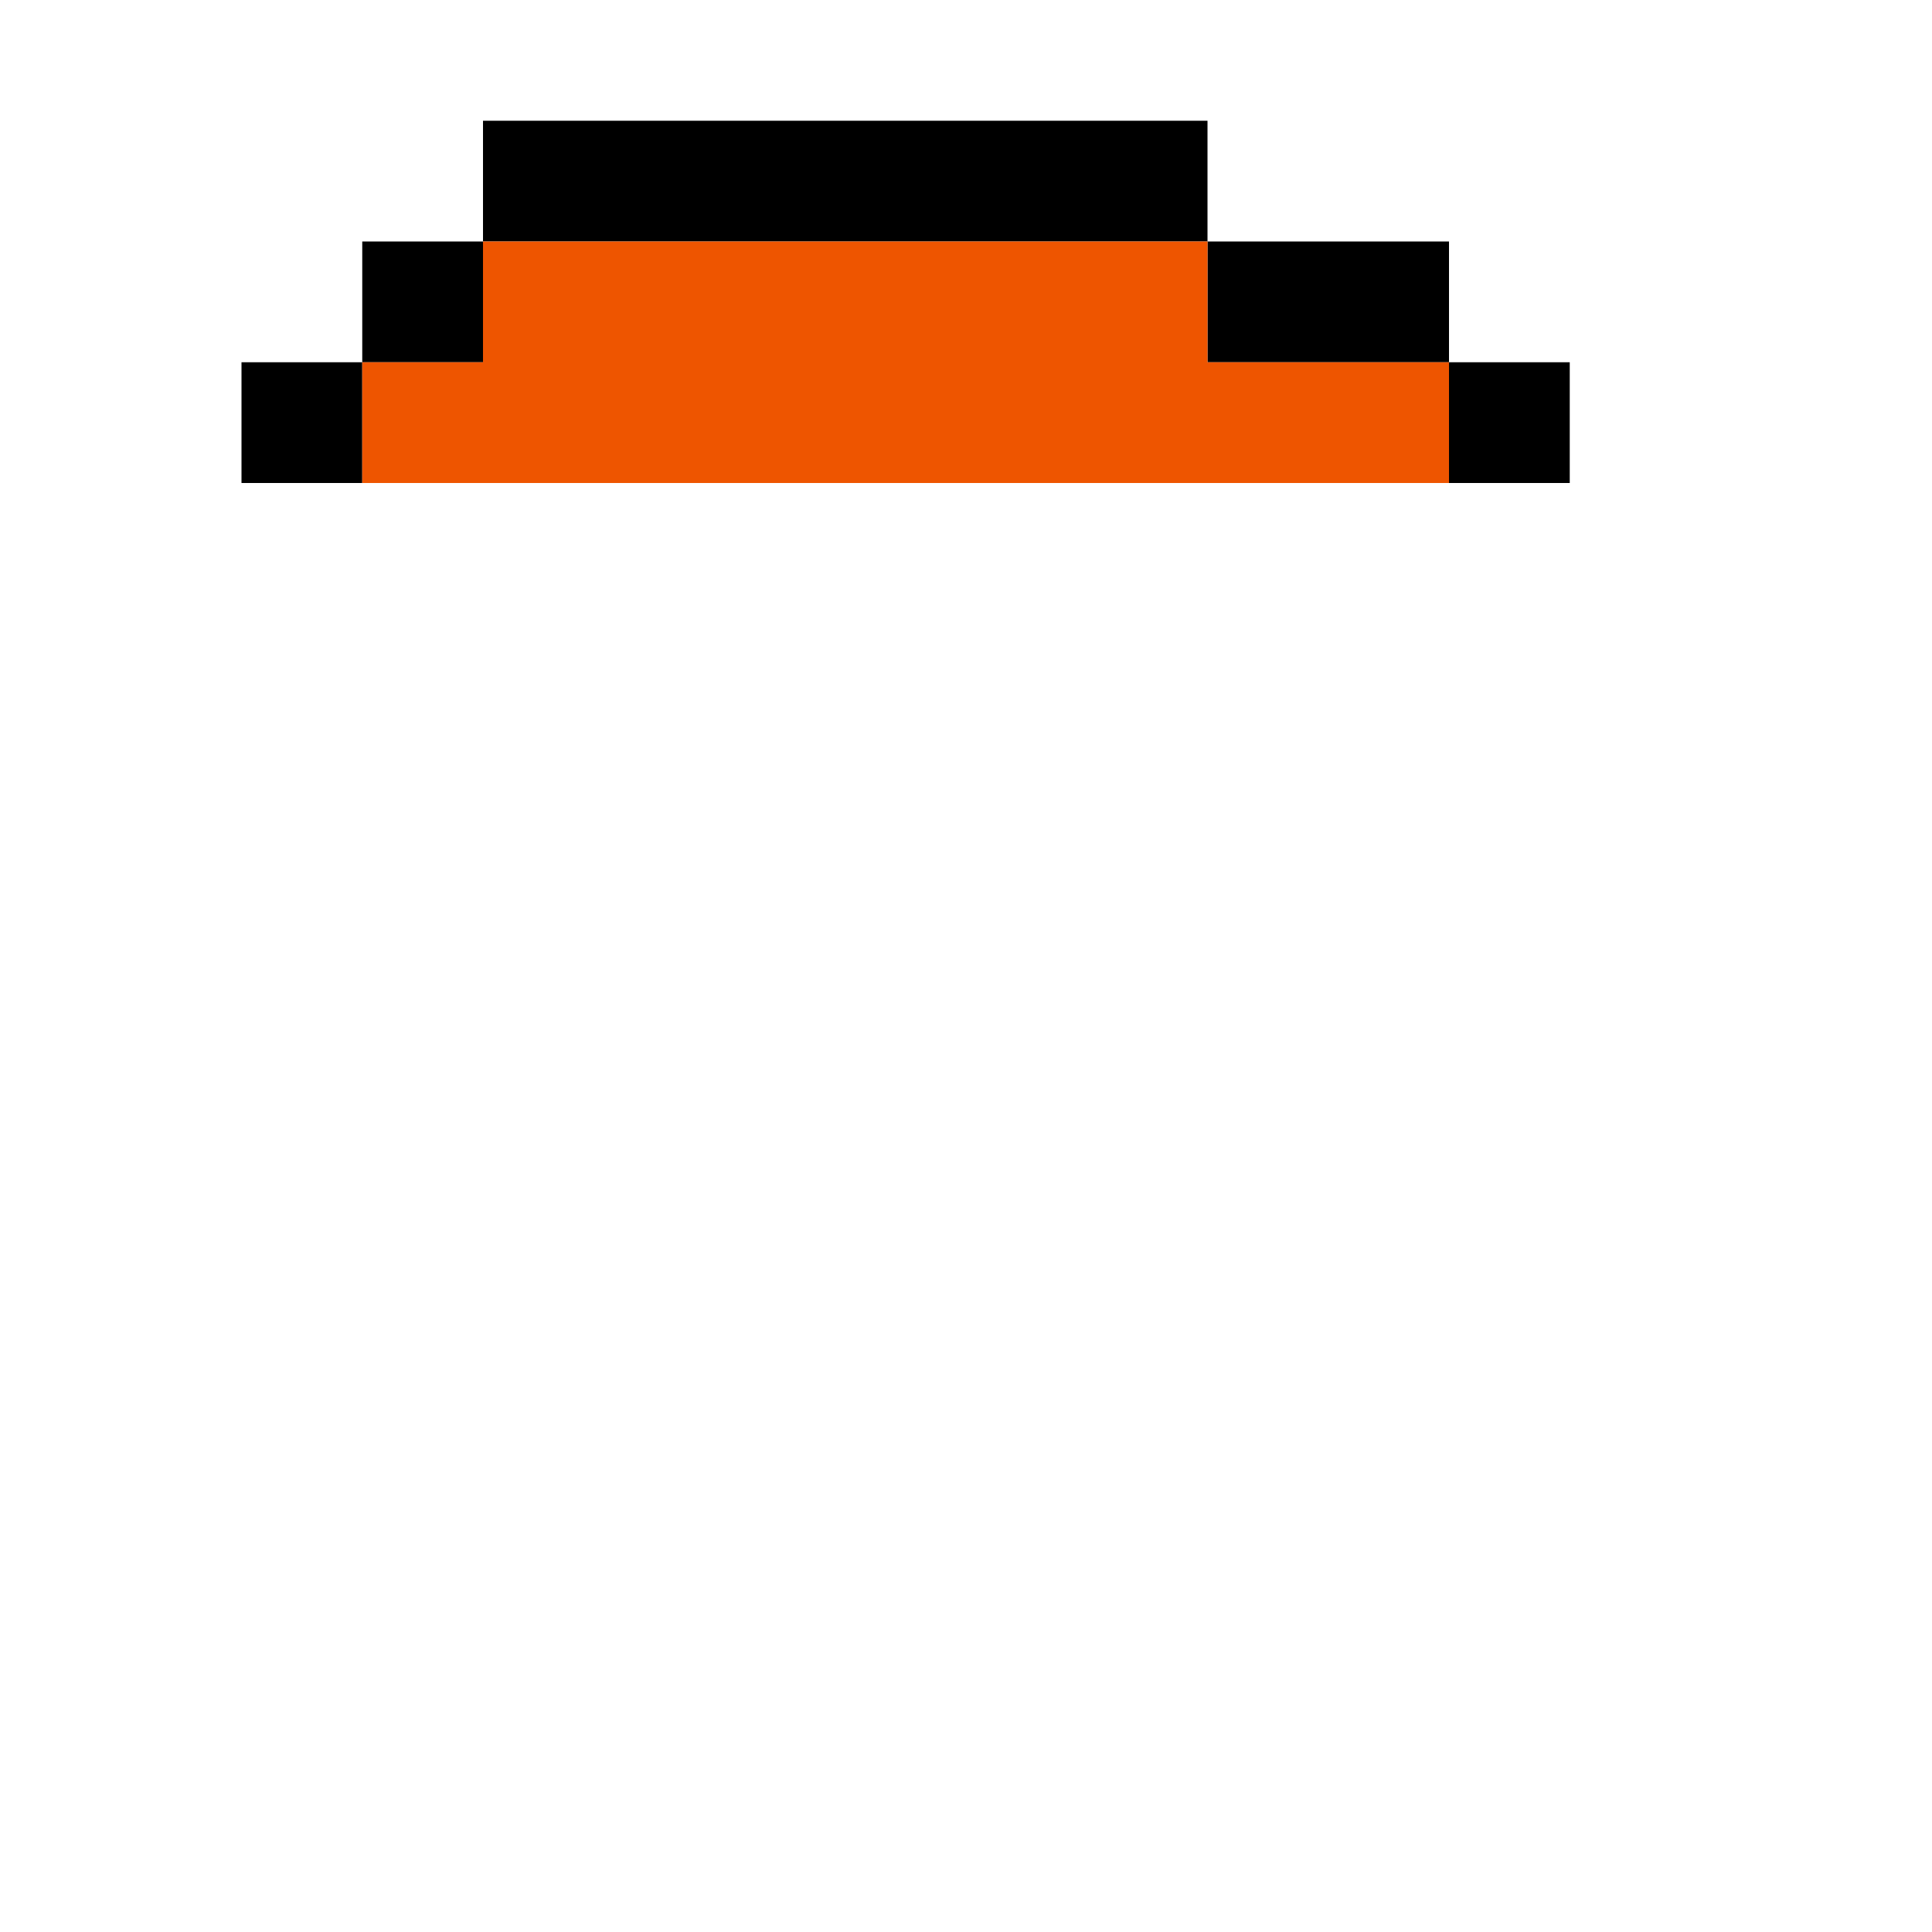
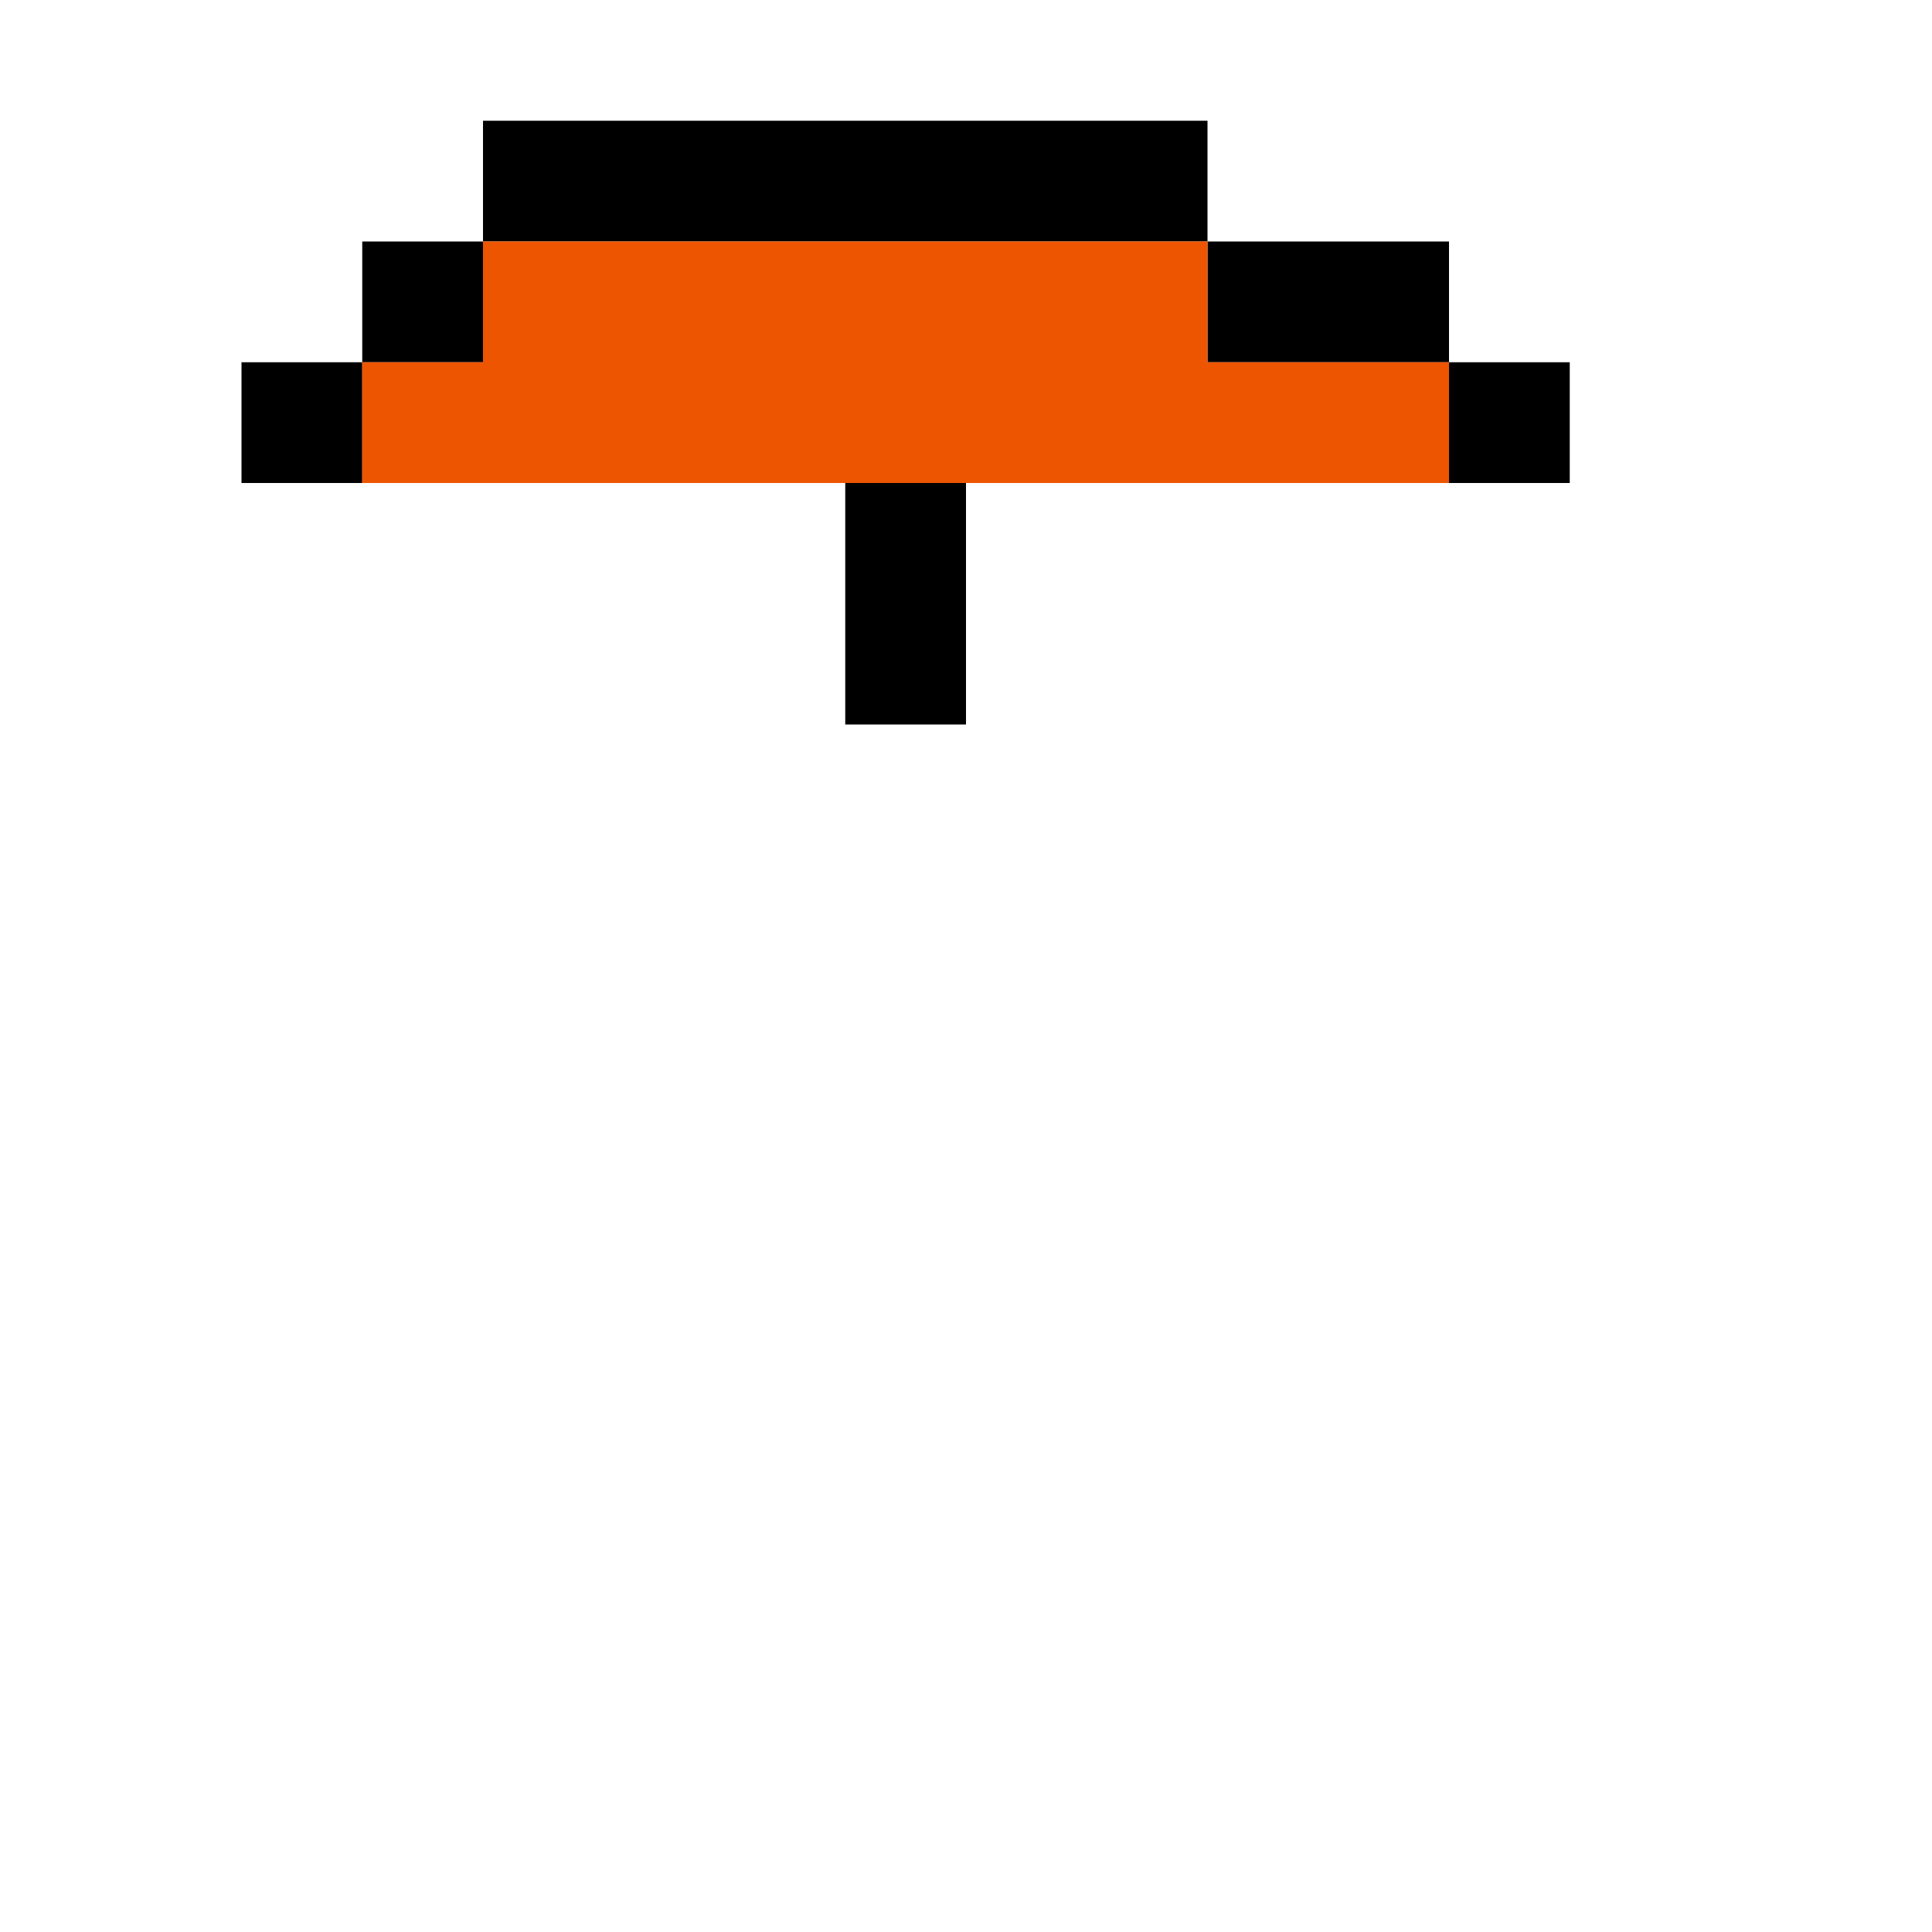
<svg xmlns="http://www.w3.org/2000/svg" width="160px" height="160px" version="1.1">
-   <polygon points="20,40 20,30 30,30 30,20 40,20 40,10 100,10 100,20 120,20 120,30 130,30 130,40 120,40 120,30 100,30 100,20 40,20 40,30 30,30 30,40 20,40" fill="black" />
+   <polygon points="20,40 20,30 30,30 30,20 40,20 40,10 100,10 100,20 120,20 120,30 130,30 130,40 120,40 120,30 100,30 100,20 40,20 40,30 30,30 30,40 20,40" fill="#000" />
  <polygon points="30,40 30,30 40,30 40,20 100,20 100,30 120,30 120,40 30,40" fill="#E50" />
+   <polygon points="70,40 70,60 80,60 80,40 70,40" fill="#000" />
</svg>
